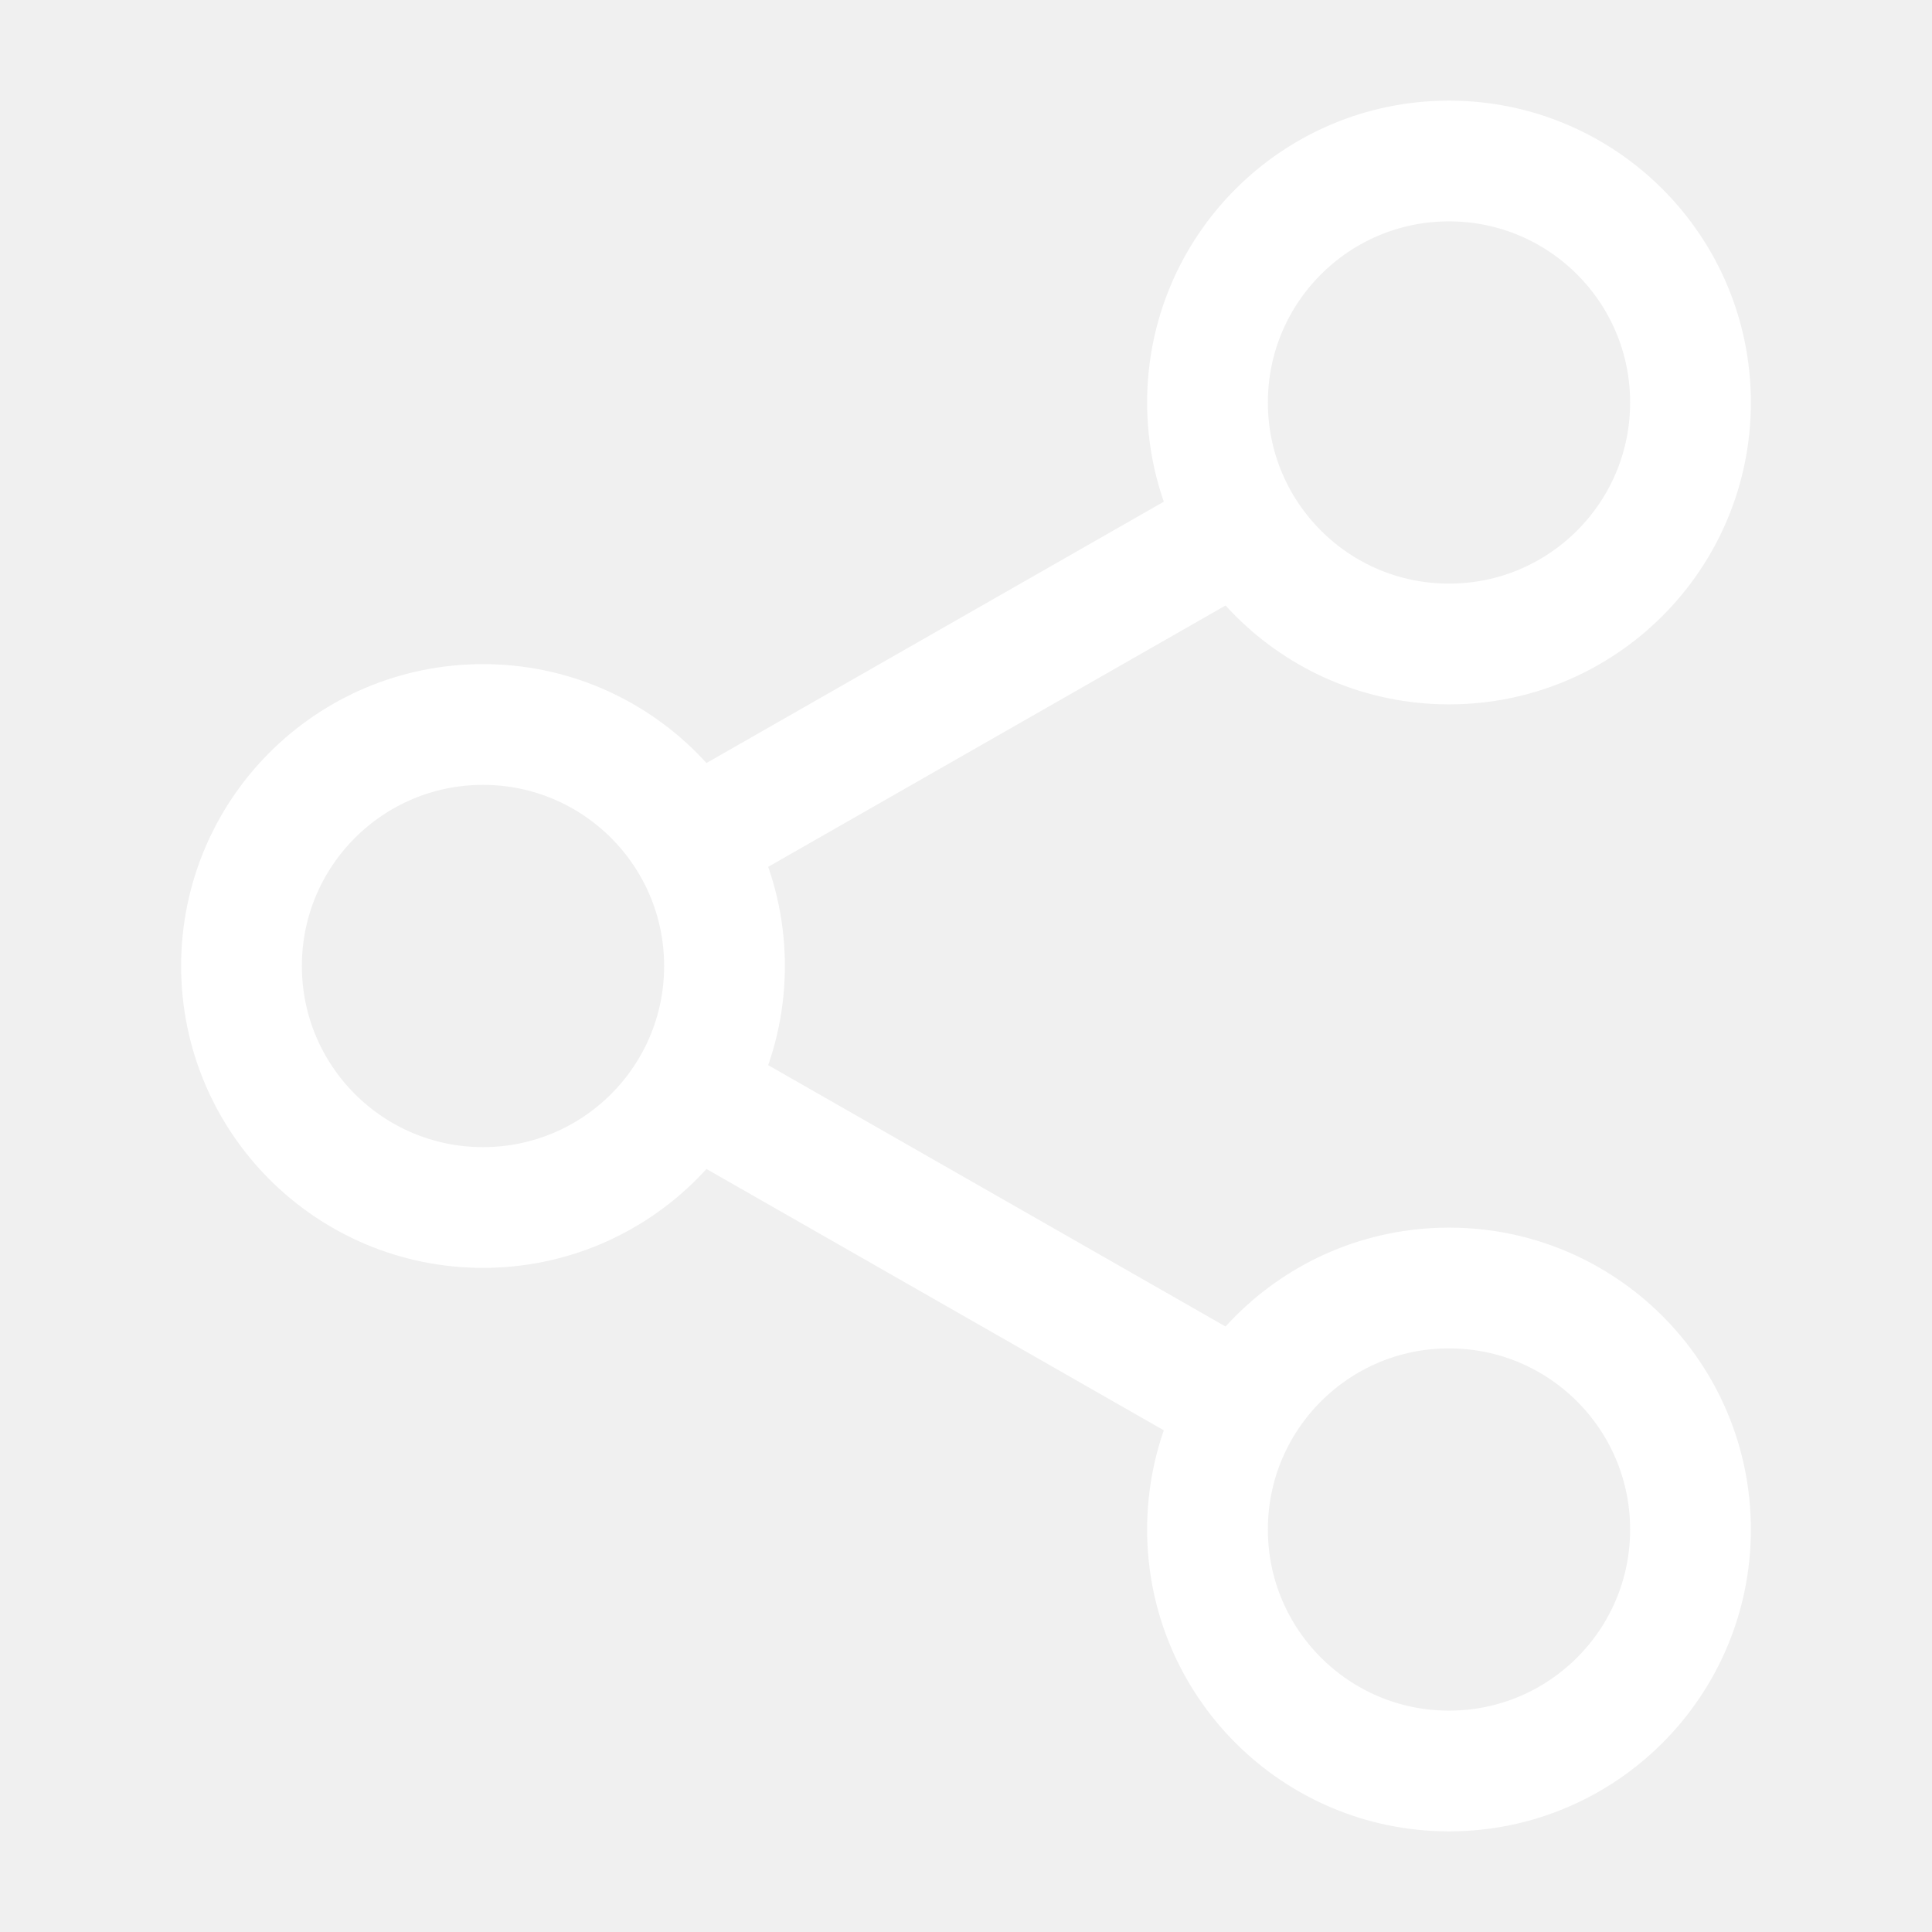
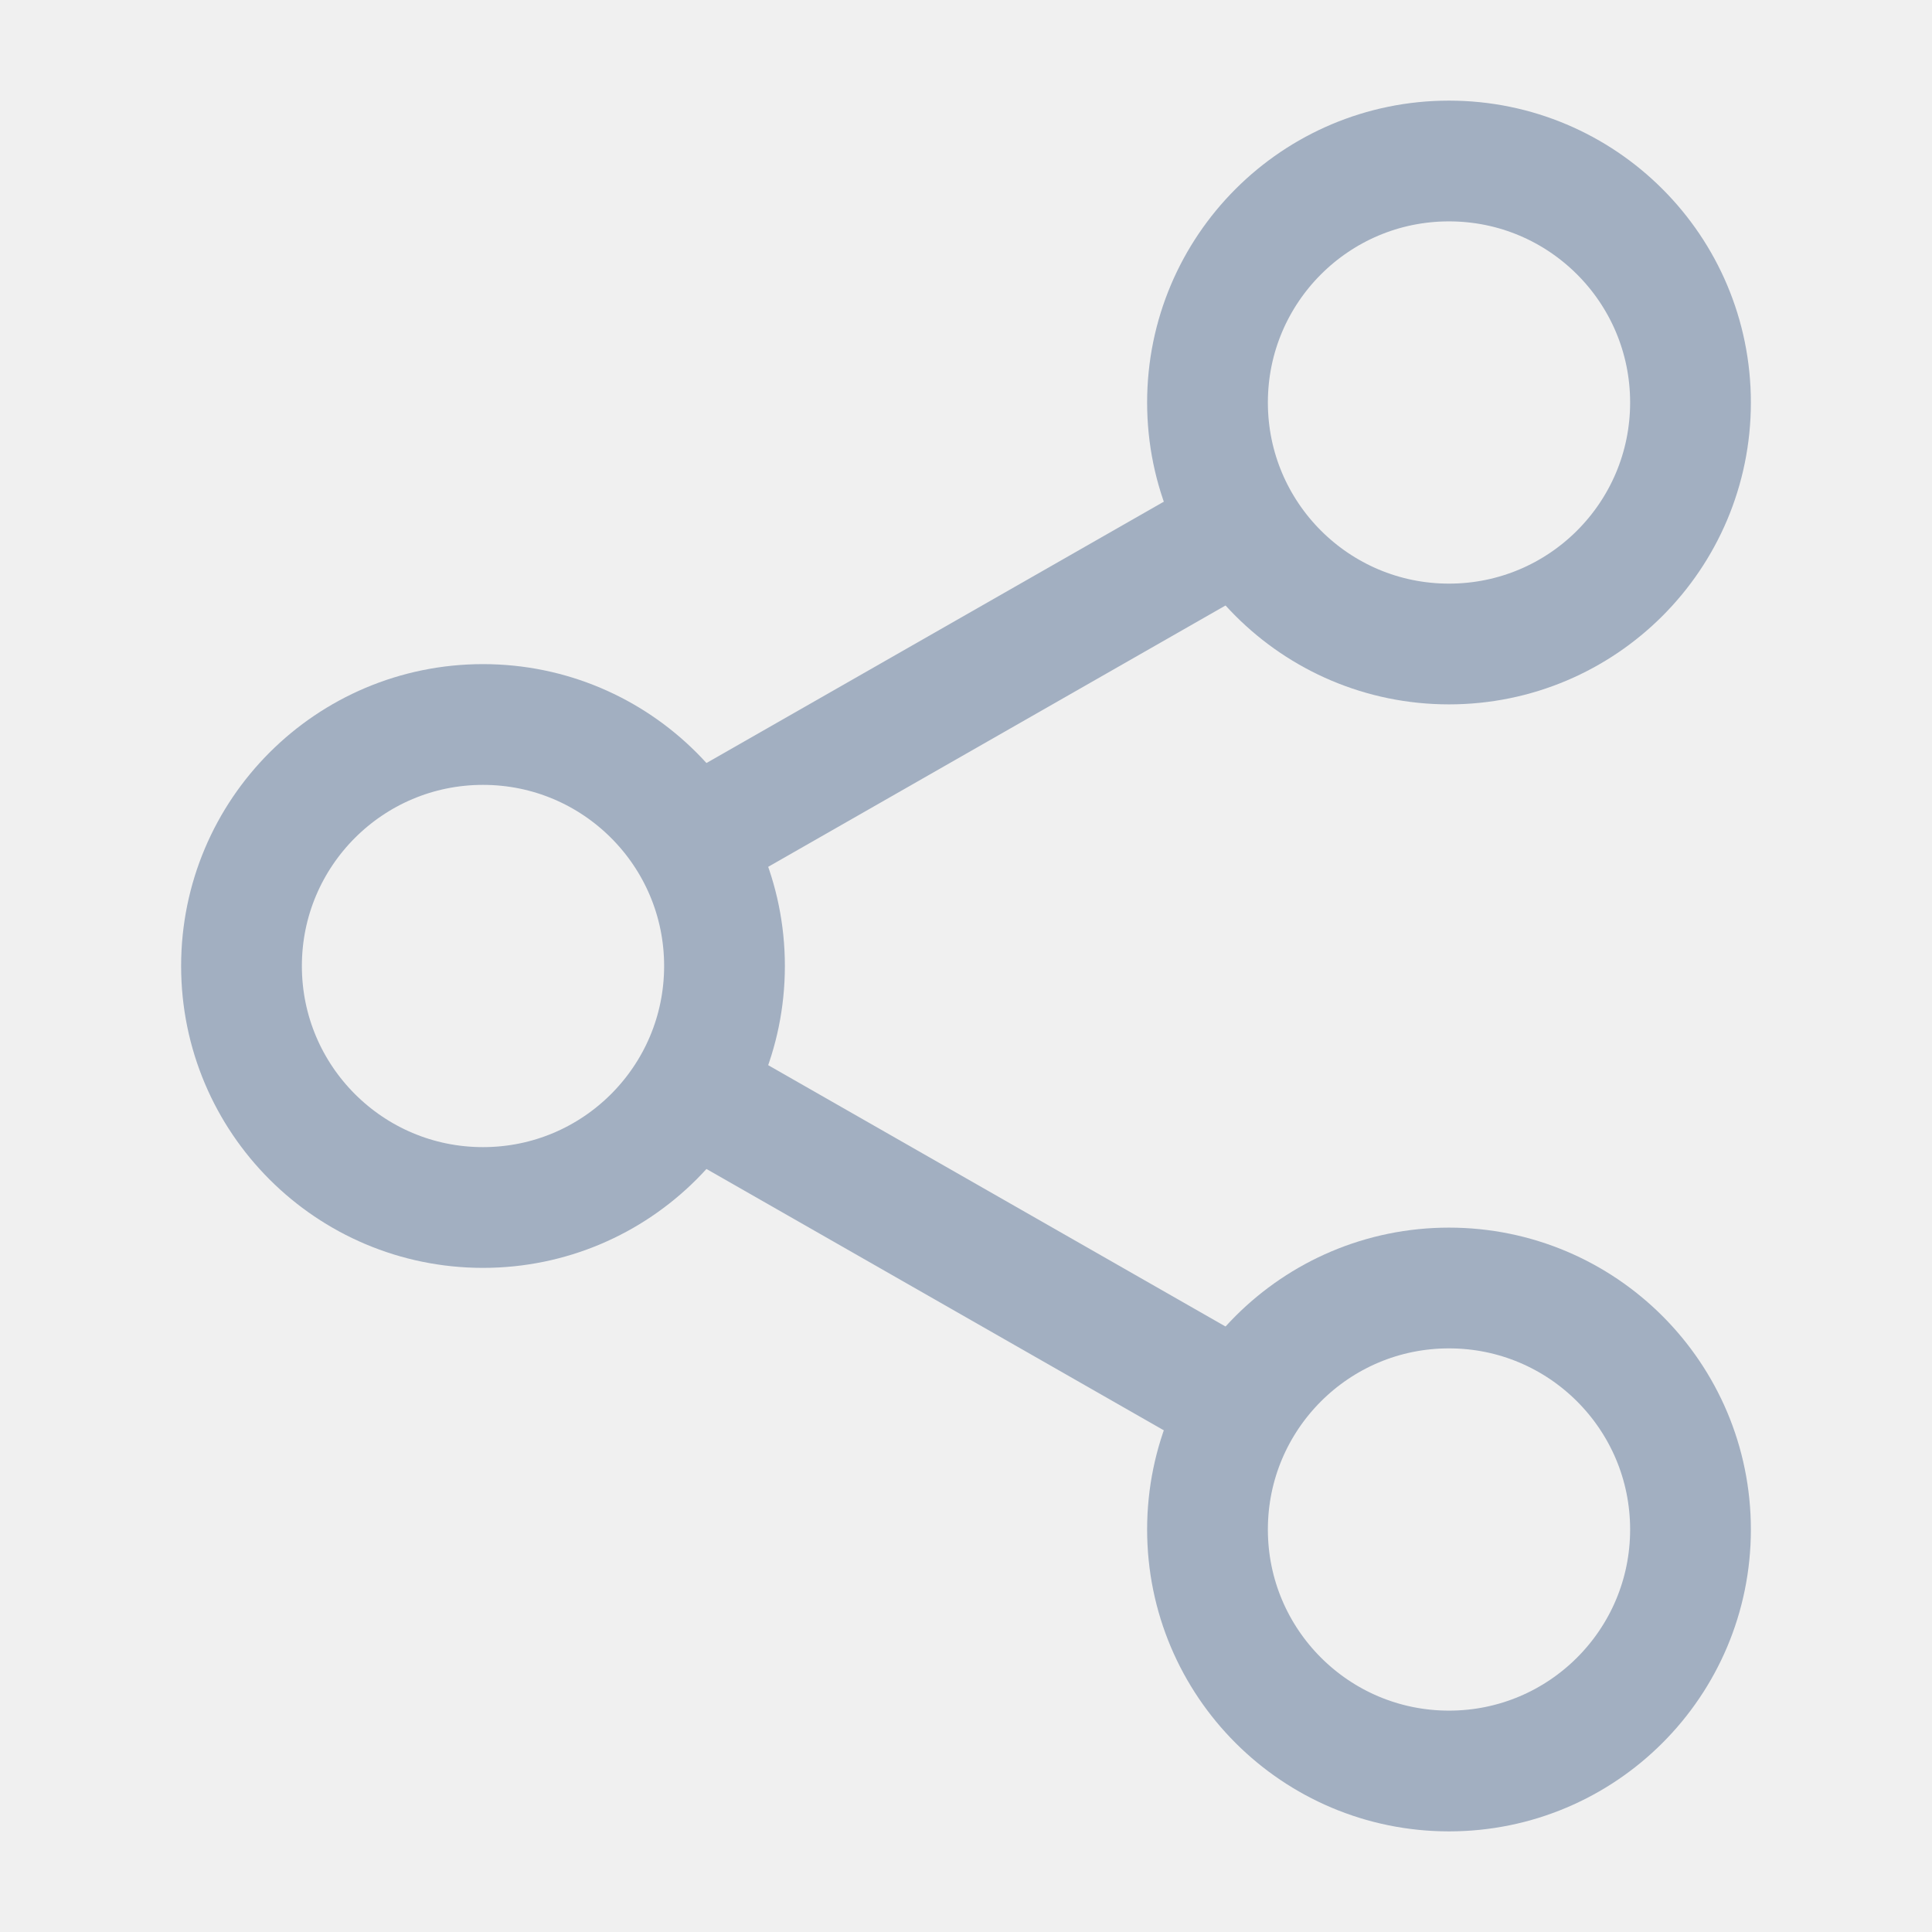
- <svg xmlns="http://www.w3.org/2000/svg" width="24px" height="24px" stroke-width="1.5" viewBox="0 0 24 24" fill="none" color="#ffffff">
-   <path d="M18 22C19.657 22 21 20.657 21 19C21 17.343 19.657 16 18 16C16.343 16 15 17.343 15 19C15 20.657 16.343 22 18 22Z" stroke="#ffffff" stroke-width="1.5" stroke-linecap="round" stroke-linejoin="round" />
-   <path d="M18 8C19.657 8 21 6.657 21 5C21 3.343 19.657 2 18 2C16.343 2 15 3.343 15 5C15 6.657 16.343 8 18 8Z" stroke="#ffffff" stroke-width="1.5" stroke-linecap="round" stroke-linejoin="round" />
-   <path d="M6 15C7.657 15 9 13.657 9 12C9 10.343 7.657 9 6 9C4.343 9 3 10.343 3 12C3 13.657 4.343 15 6 15Z" stroke="#ffffff" stroke-width="1.5" stroke-linecap="round" stroke-linejoin="round" />
-   <path d="M15.5 6.5L8.5 10.5" stroke="#ffffff" stroke-width="1.5" />
-   <path d="M8.5 13.5L15.5 17.5" stroke="#ffffff" stroke-width="1.5" />
+ <svg xmlns="http://www.w3.org/2000/svg" width="24px" height="24px" stroke-width="1.5" viewBox="0 0 24 24" fill="none" color="#a2afc1">
+   <path d="M18 22C19.657 22 21 20.657 21 19C21 17.343 19.657 16 18 16C16.343 16 15 17.343 15 19C15 20.657 16.343 22 18 22Z" stroke="#a2afc1" stroke-width="1.5" stroke-linecap="round" stroke-linejoin="round" />
+   <path d="M18 8C19.657 8 21 6.657 21 5C21 3.343 19.657 2 18 2C16.343 2 15 3.343 15 5C15 6.657 16.343 8 18 8Z" stroke="#a2afc1" stroke-width="1.5" stroke-linecap="round" stroke-linejoin="round" />
+   <path d="M6 15C7.657 15 9 13.657 9 12C9 10.343 7.657 9 6 9C4.343 9 3 10.343 3 12C3 13.657 4.343 15 6 15Z" stroke="#a2afc1" stroke-width="1.5" stroke-linecap="round" stroke-linejoin="round" />
+   <path d="M15.5 6.5L8.5 10.5" stroke="#a2afc1" stroke-width="1.5" />
+   <path d="M8.5 13.5L15.5 17.5" stroke="#a2afc1" stroke-width="1.5" />
</svg>
